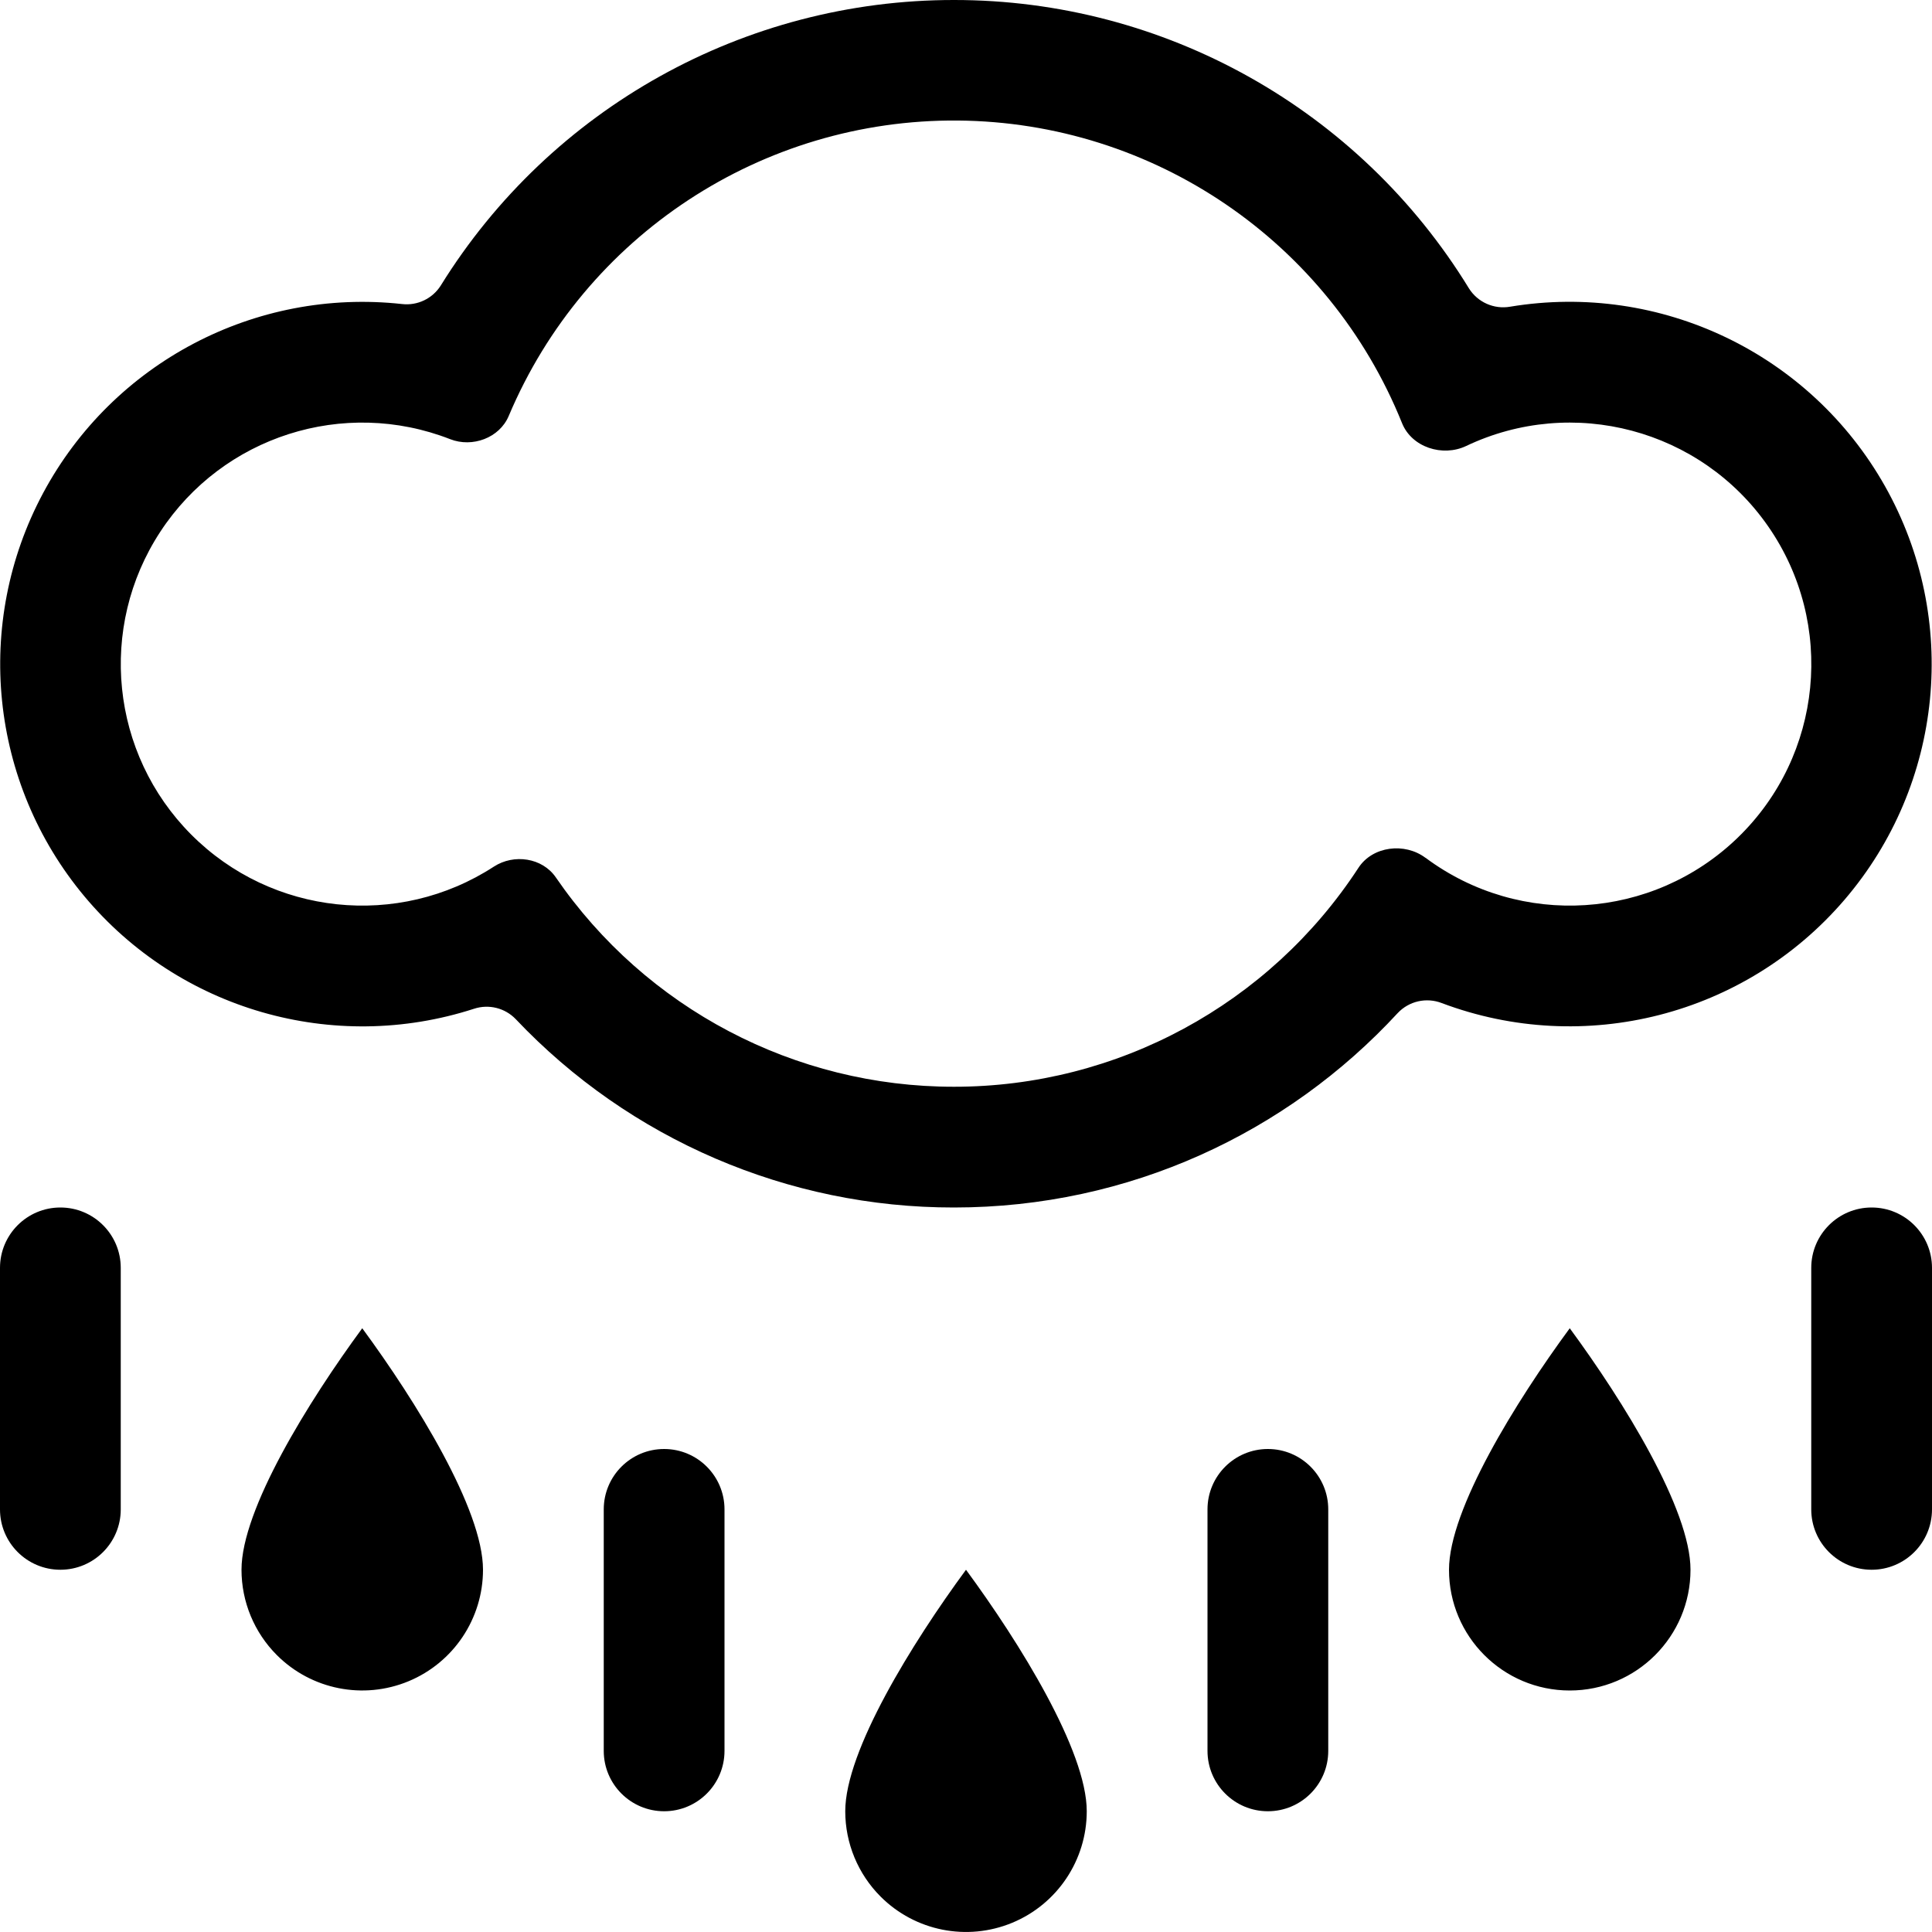
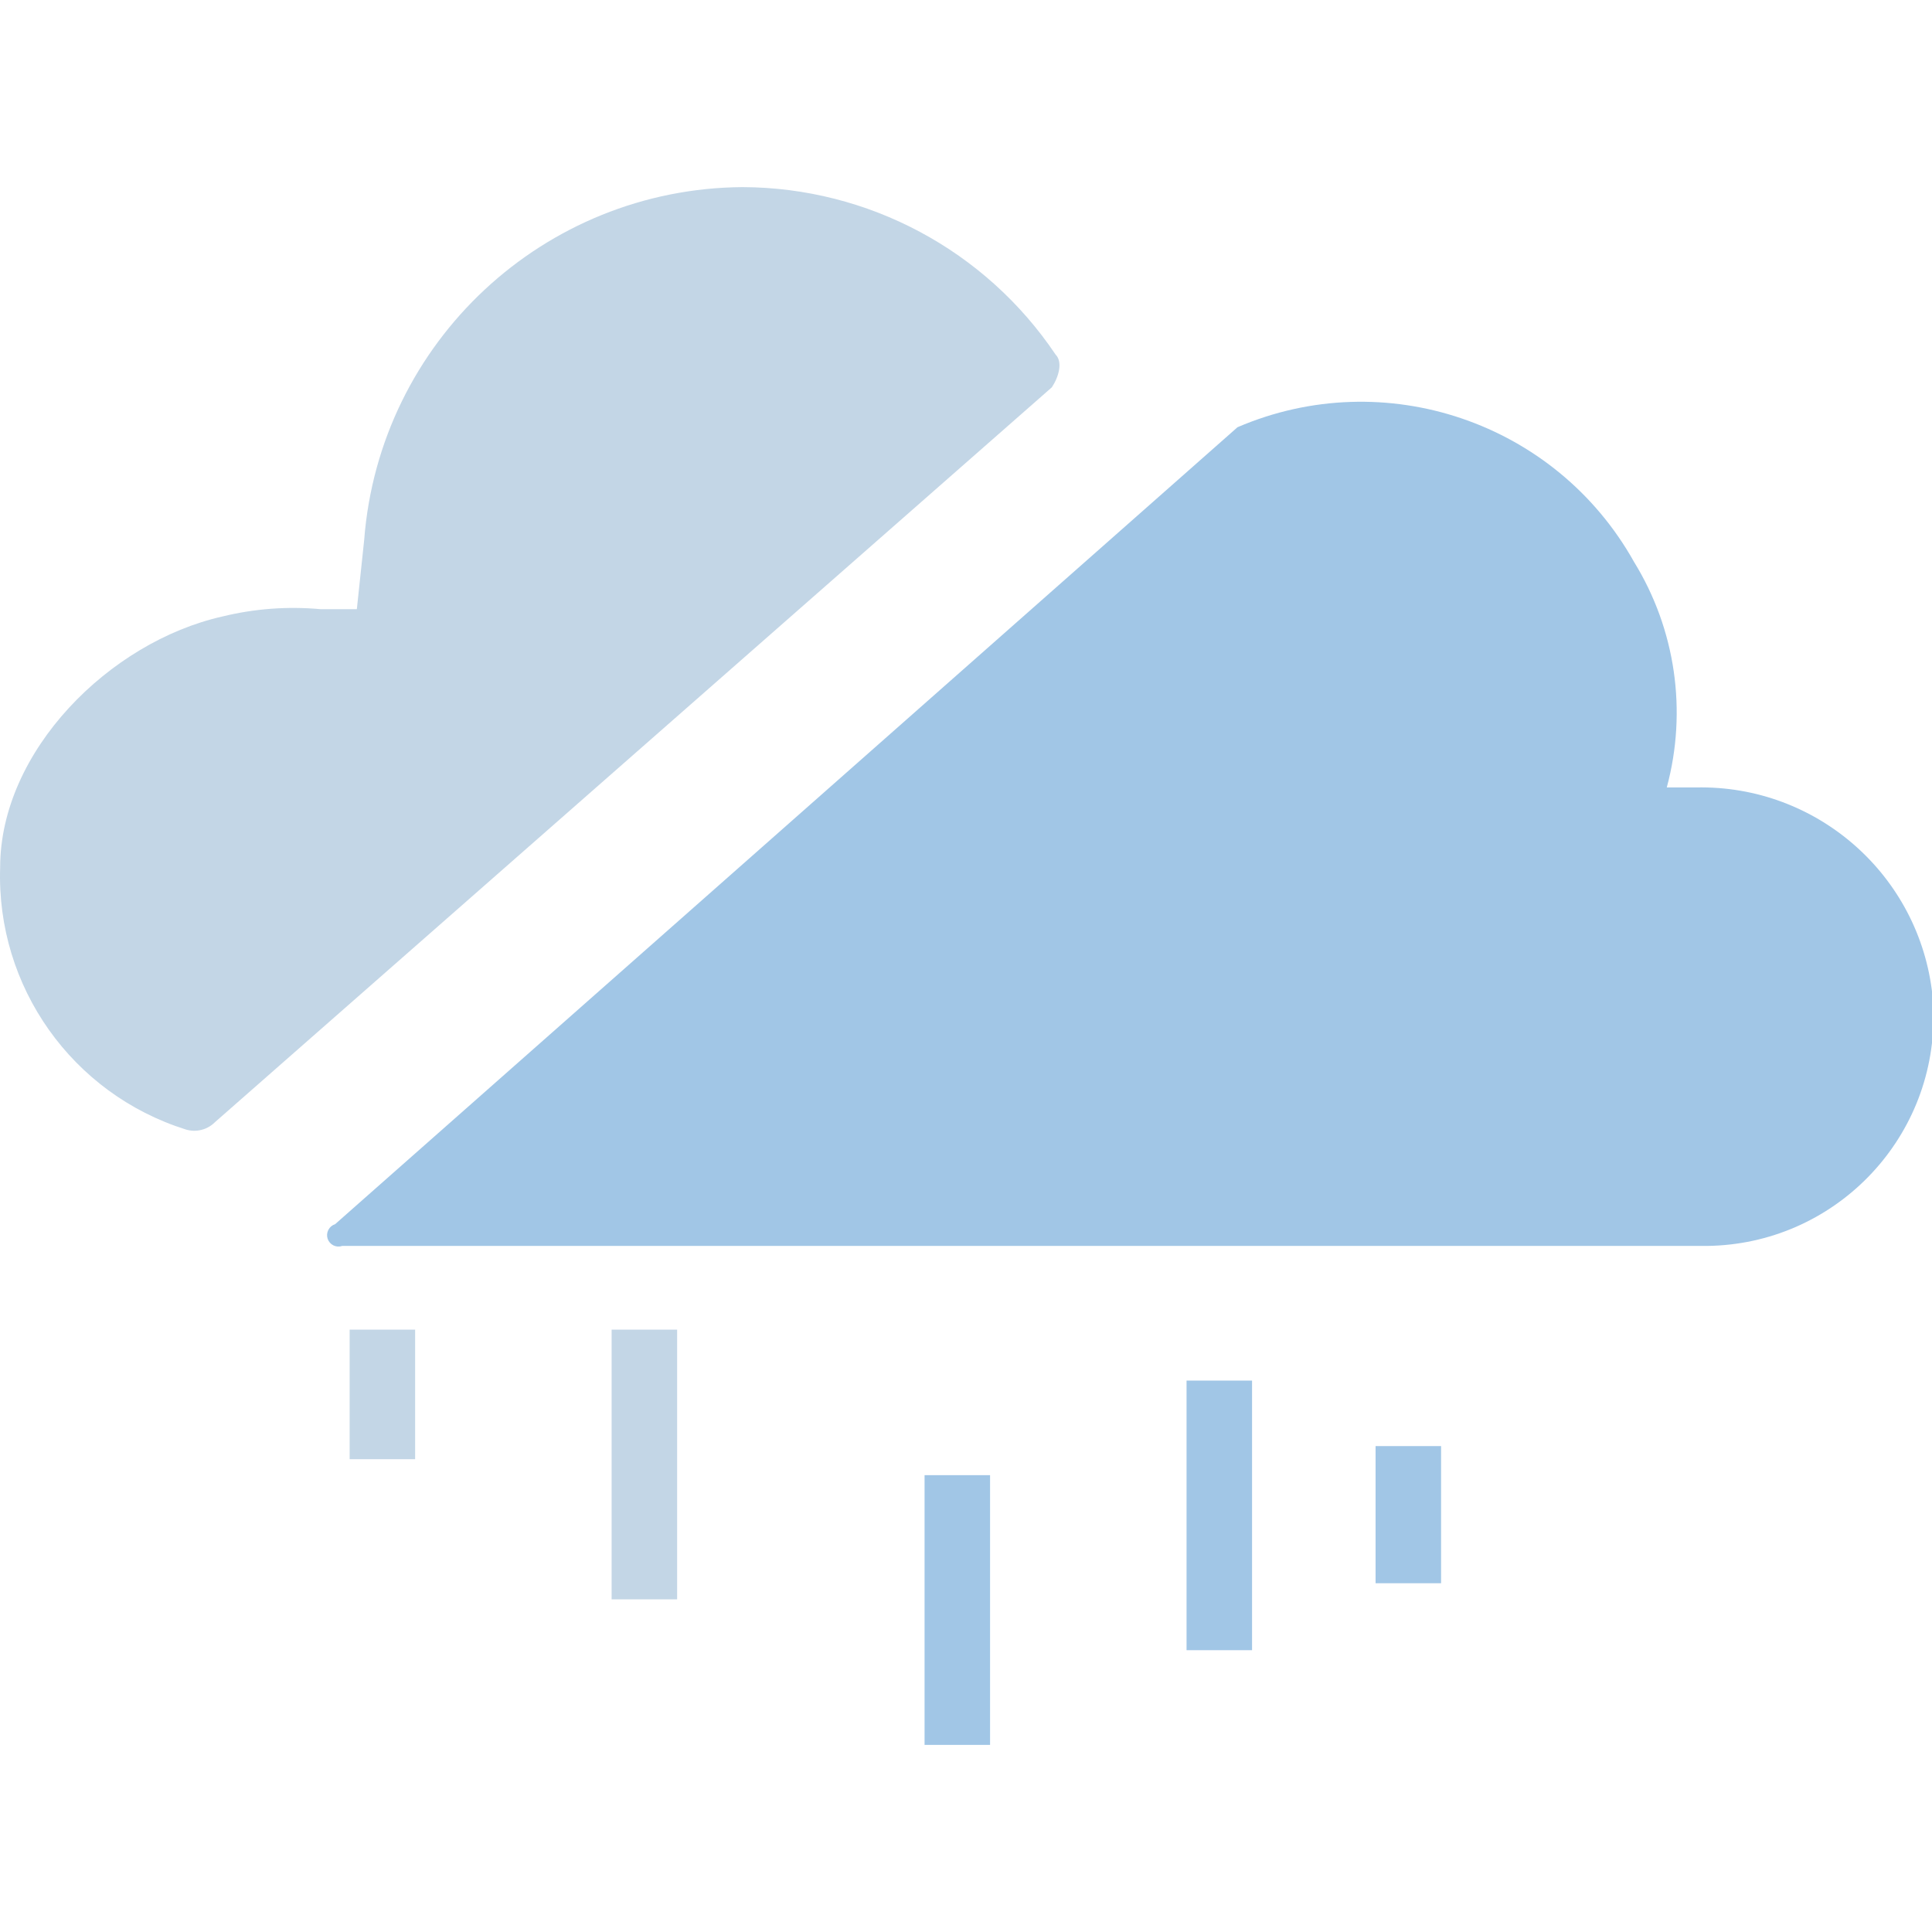
- <svg xmlns="http://www.w3.org/2000/svg" width="16" height="16" fill="currentColor" class="qi-308" viewBox="0 0 16 16">
-   <path d="M0 10.5a.5.5 0 0 1 1 0v2a.5.5 0 0 1-1 0v-2Zm2.293 3.207A1 1 0 0 1 2 13c0-.5.555-1.395 1-2 .445.605 1 1.5 1 2a1 1 0 0 1-1.707.707Zm5 2A1 1 0 0 1 7 15c0-.5.555-1.395 1-2 .445.605 1 1.5 1 2a1 1 0 0 1-1.707.707ZM12 13a1 1 0 0 0 2 0c0-.5-.555-1.395-1-2-.445.605-1 1.5-1 2Zm-6.5-1a.5.5 0 0 0-.5.5v2a.5.5 0 0 0 1 0v-2a.5.5 0 0 0-.5-.5Zm9.5-1.5a.5.5 0 0 1 1 0v2a.5.5 0 0 1-1 0v-2ZM10.5 12a.5.5 0 0 0-.5.5v2a.5.5 0 0 0 1 0v-2a.5.5 0 0 0-.5-.5Zm-2.6-2c1.453 0 2.761-.62 3.675-1.61a.335.335 0 0 1 .365-.083 3 3 0 1 0 .566-5.767.335.335 0 0 1-.341-.152A4.997 4.997 0 0 0 7.9 0a4.997 4.997 0 0 0-4.25 2.365.334.334 0 0 1-.32.153 3 3 0 1 0 .596 5.836.334.334 0 0 1 .345.086A4.99 4.99 0 0 0 7.9 10Zm3.905-2.896c-.172-.129-.438-.097-.555.083A3.997 3.997 0 0 1 7.9 9a3.996 3.996 0 0 1-3.297-1.734c-.112-.163-.347-.197-.513-.089a2 2 0 1 1-.362-3.54c.184.072.408-.01.485-.192a4.001 4.001 0 0 1 7.398.059c.08.2.335.282.53.19a2 2 0 1 1-.335 3.41Z" />
+ <svg xmlns="http://www.w3.org/2000/svg" t="1723089076430" class="icon" viewBox="0 0 1270 1024" version="1.1" p-id="2600" width="200" height="200">
+   <path d="M1114.855 394.634h-19.202a188.836 188.836 0 0 0-21.527-148.279 205.627 205.627 0 0 0-260.65-88.519L220.276 681.719a7.578 7.578 0 0 0-4.908 9.558 7.491 7.491 0 0 0 9.558 4.736h897.076a150.69 150.69 0 0 0 148.967-152.326c0-4.219 0-8.611-0.689-12.658a153.014 153.014 0 0 0-155.425-136.396z" fill="#A1C6E6" p-id="2601" />
+   <path d="M488.159 0a251.178 251.178 0 0 0-248.767 231.976l-4.822 45.465h-23.852a196.241 196.241 0 0 0-64.581 4.822C71.912 298.968 0.097 370.782 0.097 447.247a174.455 174.455 0 0 0 122.015 172.217 19.116 19.116 0 0 0 19.116-4.736l550.232-483.154c4.736-7.233 7.147-16.791 2.411-21.527A248.853 248.853 0 0 0 488.159 0z" fill="#C3D6E6" p-id="2602" />
+   <path d="M607.764 846.703h43.054v177.297h-43.054zM904.235 827.587h43.054v90.155h-43.054z" fill="#A1C6E6" p-id="2603" />
+   <path d="M402.051 751.037h43.054v177.297h-43.054z m-172.217 0h43.054v85.161h-43.054z" fill="#C3D6E6" p-id="2604" />
+   <path d="M779.98 784.533h43.054v177.211h-43.054z" fill="#A1C6E6" p-id="2605" />
</svg>
